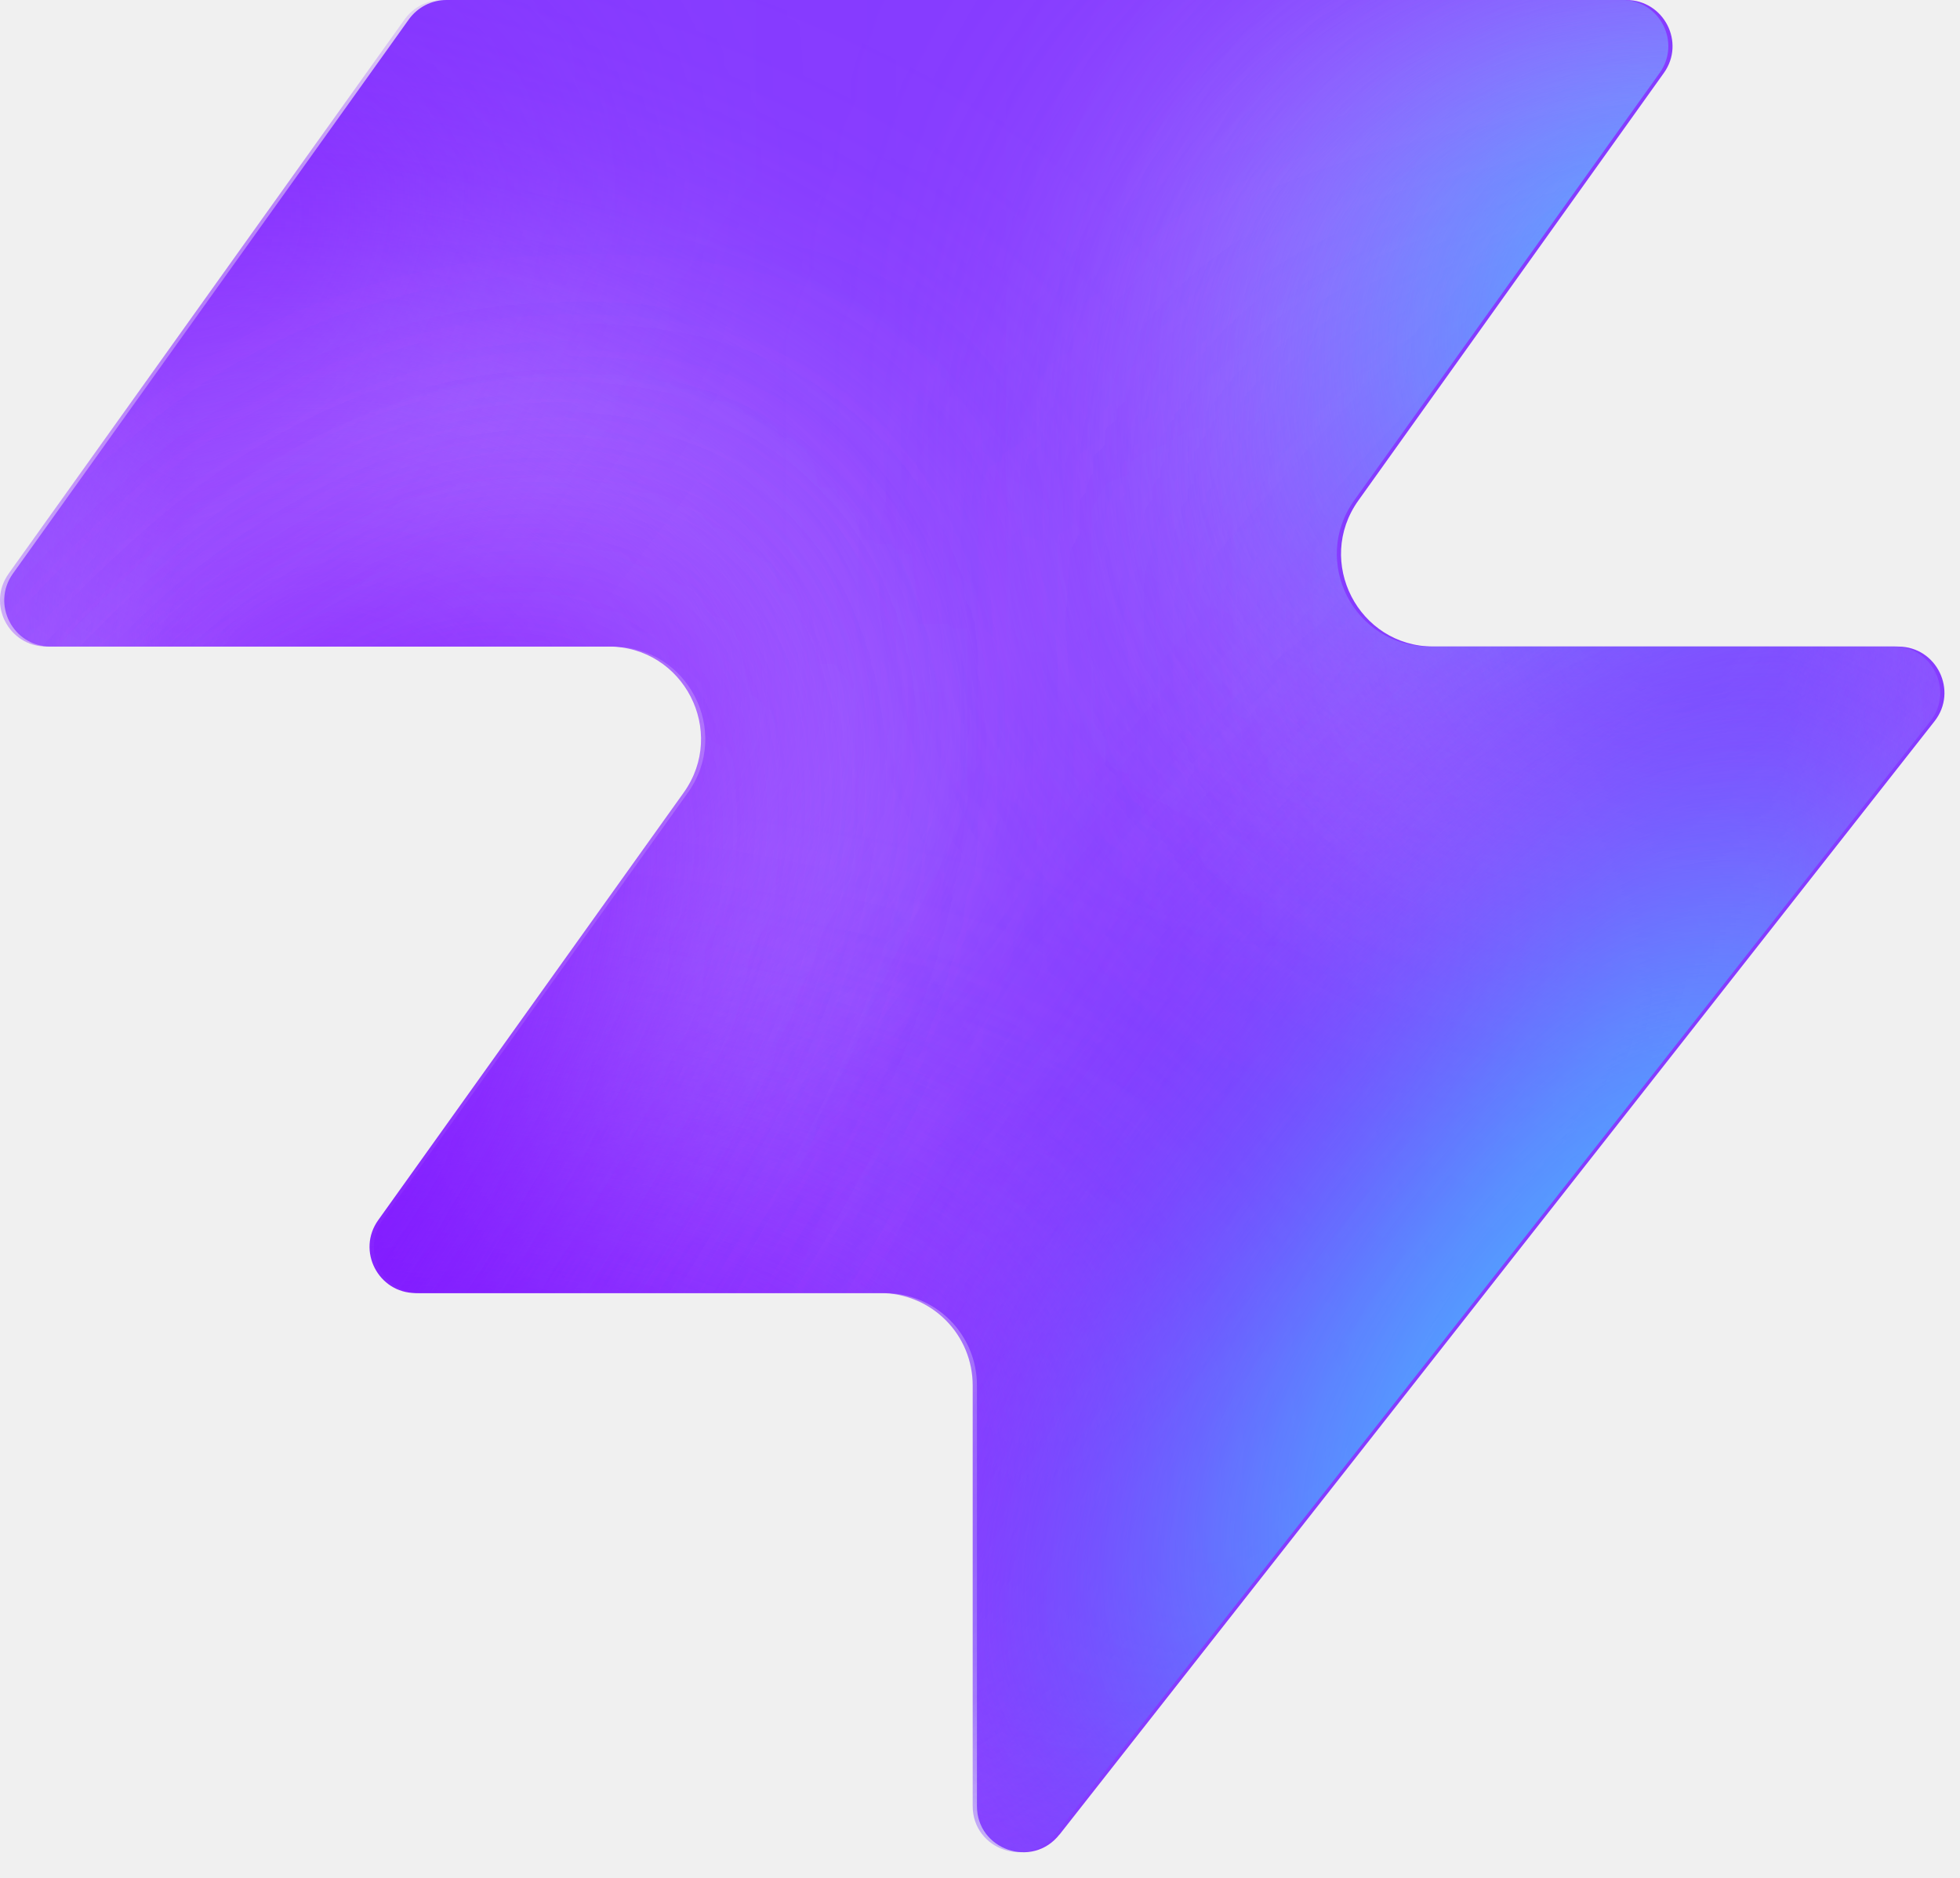
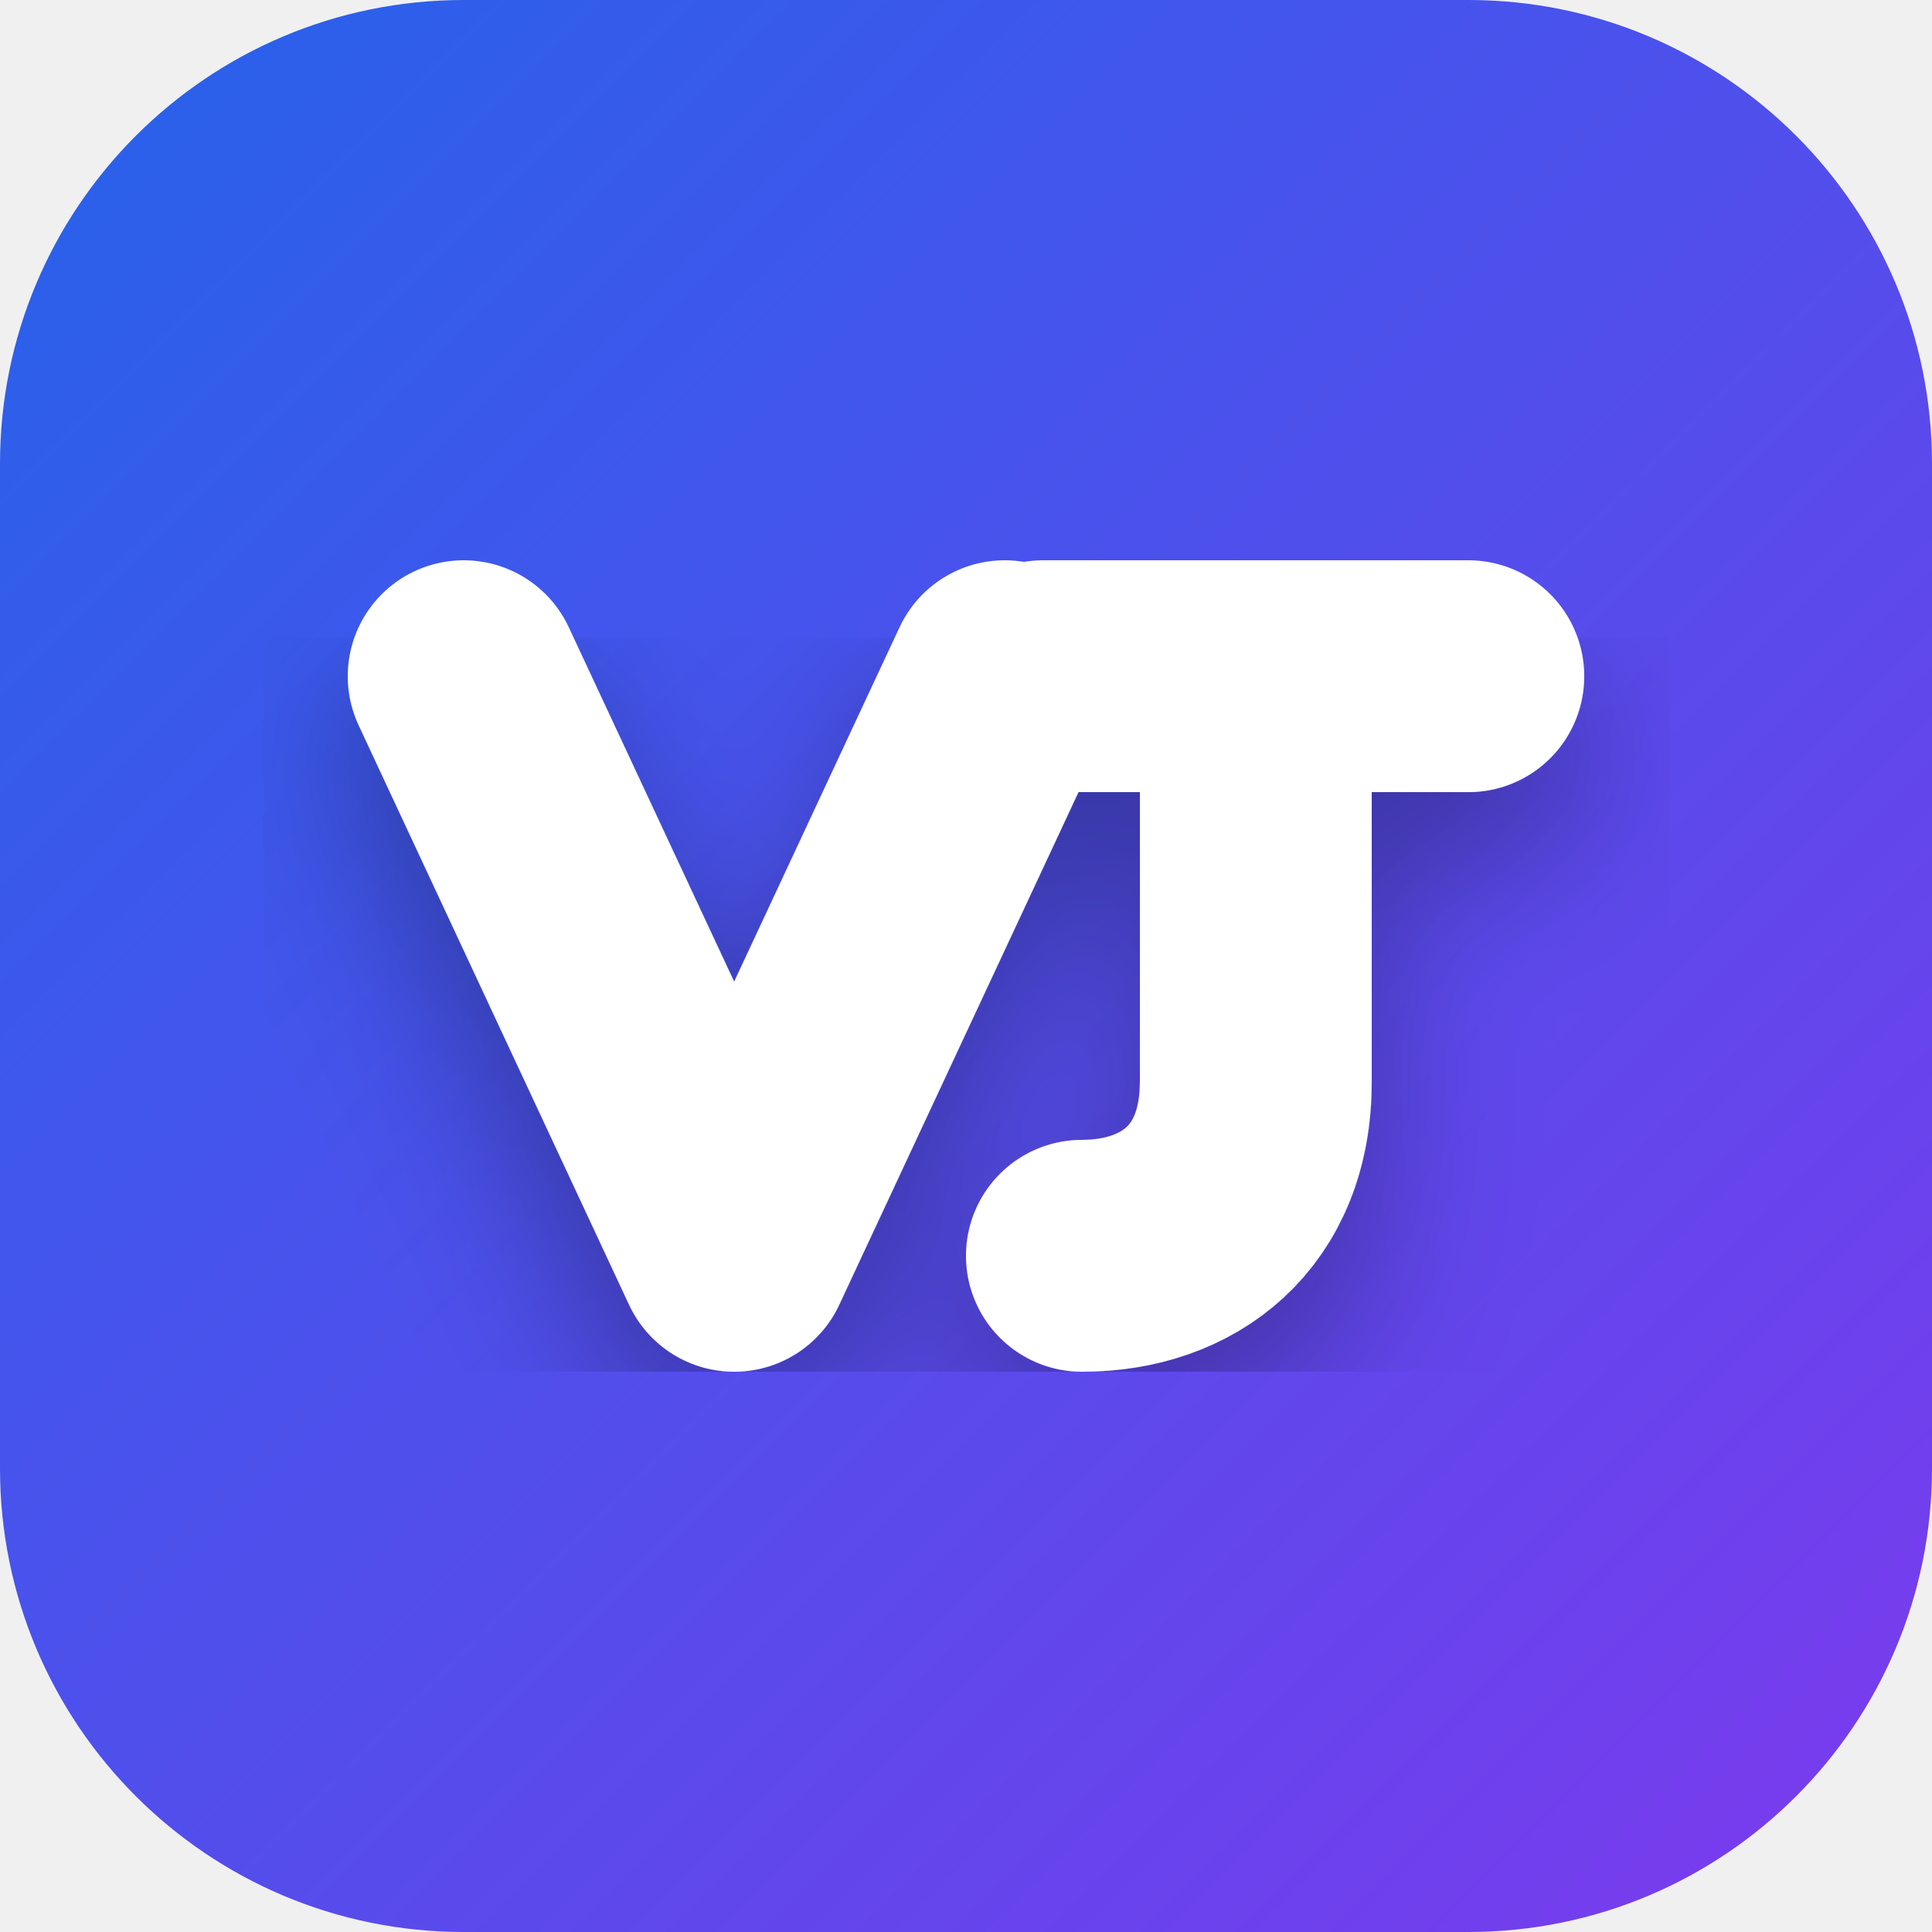
- <svg xmlns="http://www.w3.org/2000/svg" width="48" height="46" fill="none" viewBox="0 0 48 46">
-   <path fill="#863bff" d="M25.946 44.938c-.664.845-2.021.375-2.021-.698V33.937a2.26 2.26 0 0 0-2.262-2.262H10.287c-.92 0-1.456-1.04-.92-1.788l7.48-10.471c1.07-1.497 0-3.578-1.842-3.578H1.237c-.92 0-1.456-1.04-.92-1.788L10.013.474c.214-.297.556-.474.92-.474h28.894c.92 0 1.456 1.04.92 1.788l-7.48 10.471c-1.07 1.498 0 3.579 1.842 3.579h11.377c.943 0 1.473 1.088.89 1.83L25.947 44.94z" style="fill:#863bff;fill:color(display-p3 .525 .23 1);fill-opacity:1" />
-   <mask id="a" width="48" height="46" x="0" y="0" maskUnits="userSpaceOnUse" style="mask-type:alpha">
-     <path fill="#000" d="M25.842 44.938c-.664.844-2.021.375-2.021-.698V33.937a2.26 2.26 0 0 0-2.262-2.262H10.183c-.92 0-1.456-1.04-.92-1.788l7.48-10.471c1.07-1.498 0-3.579-1.842-3.579H1.133c-.92 0-1.456-1.04-.92-1.787L9.91.473c.214-.297.556-.474.92-.474h28.894c.92 0 1.456 1.04.92 1.788l-7.48 10.471c-1.07 1.498 0 3.578 1.842 3.578h11.377c.943 0 1.473 1.088.89 1.832L25.843 44.94z" style="fill:#000;fill-opacity:1" />
-   </mask>
-   <g mask="url(#a)">
-     <g filter="url(#b)">
-       <ellipse cx="5.508" cy="14.704" fill="#ede6ff" rx="5.508" ry="14.704" style="fill:#ede6ff;fill:color(display-p3 .927 .903 1);fill-opacity:1" transform="matrix(.00324 1 1 -.00324 -4.47 31.516)" />
-     </g>
-     <g filter="url(#c)">
-       <ellipse cx="10.399" cy="29.851" fill="#ede6ff" rx="10.399" ry="29.851" style="fill:#ede6ff;fill:color(display-p3 .927 .903 1);fill-opacity:1" transform="matrix(.00324 1 1 -.00324 -39.328 7.883)" />
-     </g>
-     <g filter="url(#d)">
-       <ellipse cx="5.508" cy="30.487" fill="#7e14ff" rx="5.508" ry="30.487" style="fill:#7e14ff;fill:color(display-p3 .492 .077 1);fill-opacity:1" transform="rotate(89.814 -25.913 -14.639)scale(1 -1)" />
-     </g>
-     <g filter="url(#e)">
-       <ellipse cx="5.508" cy="30.599" fill="#7e14ff" rx="5.508" ry="30.599" style="fill:#7e14ff;fill:color(display-p3 .492 .077 1);fill-opacity:1" transform="rotate(89.814 -32.644 -3.334)scale(1 -1)" />
-     </g>
-     <g filter="url(#f)">
-       <ellipse cx="5.508" cy="30.599" fill="#7e14ff" rx="5.508" ry="30.599" style="fill:#7e14ff;fill:color(display-p3 .492 .077 1);fill-opacity:1" transform="matrix(.00324 1 1 -.00324 -34.34 30.47)" />
-     </g>
-     <g filter="url(#g)">
-       <ellipse cx="14.072" cy="22.078" fill="#ede6ff" rx="14.072" ry="22.078" style="fill:#ede6ff;fill:color(display-p3 .927 .903 1);fill-opacity:1" transform="rotate(93.35 24.506 48.493)scale(-1 1)" />
-     </g>
-     <g filter="url(#h)">
-       <ellipse cx="3.47" cy="21.501" fill="#7e14ff" rx="3.47" ry="21.501" style="fill:#7e14ff;fill:color(display-p3 .492 .077 1);fill-opacity:1" transform="rotate(89.009 28.708 47.59)scale(-1 1)" />
-     </g>
-     <g filter="url(#i)">
-       <ellipse cx="3.47" cy="21.501" fill="#7e14ff" rx="3.47" ry="21.501" style="fill:#7e14ff;fill:color(display-p3 .492 .077 1);fill-opacity:1" transform="rotate(89.009 28.708 47.59)scale(-1 1)" />
-     </g>
-     <g filter="url(#j)">
-       <ellipse cx=".387" cy="8.972" fill="#7e14ff" rx="4.407" ry="29.108" style="fill:#7e14ff;fill:color(display-p3 .492 .077 1);fill-opacity:1" transform="rotate(39.51 .387 8.972)" />
-     </g>
-     <g filter="url(#k)">
-       <ellipse cx="47.523" cy="-6.092" fill="#7e14ff" rx="4.407" ry="29.108" style="fill:#7e14ff;fill:color(display-p3 .492 .077 1);fill-opacity:1" transform="rotate(37.892 47.523 -6.092)" />
-     </g>
-     <g filter="url(#l)">
-       <ellipse cx="41.412" cy="6.333" fill="#47bfff" rx="5.971" ry="9.665" style="fill:#47bfff;fill:color(display-p3 .28 .748 1);fill-opacity:1" transform="rotate(37.892 41.412 6.333)" />
-     </g>
-     <g filter="url(#m)">
-       <ellipse cx="-1.879" cy="38.332" fill="#7e14ff" rx="4.407" ry="29.108" style="fill:#7e14ff;fill:color(display-p3 .492 .077 1);fill-opacity:1" transform="rotate(37.892 -1.88 38.332)" />
-     </g>
-     <g filter="url(#n)">
-       <ellipse cx="-1.879" cy="38.332" fill="#7e14ff" rx="4.407" ry="29.108" style="fill:#7e14ff;fill:color(display-p3 .492 .077 1);fill-opacity:1" transform="rotate(37.892 -1.88 38.332)" />
-     </g>
-     <g filter="url(#o)">
-       <ellipse cx="35.651" cy="29.907" fill="#7e14ff" rx="4.407" ry="29.108" style="fill:#7e14ff;fill:color(display-p3 .492 .077 1);fill-opacity:1" transform="rotate(37.892 35.651 29.907)" />
-     </g>
-     <g filter="url(#p)">
-       <ellipse cx="38.418" cy="32.4" fill="#47bfff" rx="5.971" ry="15.297" style="fill:#47bfff;fill:color(display-p3 .28 .748 1);fill-opacity:1" transform="rotate(37.892 38.418 32.4)" />
-     </g>
-   </g>
+ <svg xmlns="http://www.w3.org/2000/svg" viewBox="0 0 100 100">
  <defs>
-     <filter id="b" width="60.045" height="41.654" x="-19.77" y="16.149" color-interpolation-filters="sRGB" filterUnits="userSpaceOnUse">
-       <feFlood flood-opacity="0" result="BackgroundImageFix" />
-       <feBlend in="SourceGraphic" in2="BackgroundImageFix" result="shape" />
-       <feGaussianBlur result="effect1_foregroundBlur_2002_17158" stdDeviation="7.659" />
-     </filter>
-     <filter id="c" width="90.34" height="51.437" x="-54.613" y="-7.533" color-interpolation-filters="sRGB" filterUnits="userSpaceOnUse">
-       <feFlood flood-opacity="0" result="BackgroundImageFix" />
-       <feBlend in="SourceGraphic" in2="BackgroundImageFix" result="shape" />
-       <feGaussianBlur result="effect1_foregroundBlur_2002_17158" stdDeviation="7.659" />
-     </filter>
-     <filter id="d" width="79.355" height="29.4" x="-49.64" y="2.03" color-interpolation-filters="sRGB" filterUnits="userSpaceOnUse">
-       <feFlood flood-opacity="0" result="BackgroundImageFix" />
-       <feBlend in="SourceGraphic" in2="BackgroundImageFix" result="shape" />
-       <feGaussianBlur result="effect1_foregroundBlur_2002_17158" stdDeviation="4.596" />
-     </filter>
-     <filter id="e" width="79.579" height="29.4" x="-45.045" y="20.029" color-interpolation-filters="sRGB" filterUnits="userSpaceOnUse">
-       <feFlood flood-opacity="0" result="BackgroundImageFix" />
-       <feBlend in="SourceGraphic" in2="BackgroundImageFix" result="shape" />
-       <feGaussianBlur result="effect1_foregroundBlur_2002_17158" stdDeviation="4.596" />
-     </filter>
-     <filter id="f" width="79.579" height="29.4" x="-43.513" y="21.178" color-interpolation-filters="sRGB" filterUnits="userSpaceOnUse">
-       <feFlood flood-opacity="0" result="BackgroundImageFix" />
-       <feBlend in="SourceGraphic" in2="BackgroundImageFix" result="shape" />
-       <feGaussianBlur result="effect1_foregroundBlur_2002_17158" stdDeviation="4.596" />
-     </filter>
-     <filter id="g" width="74.749" height="58.852" x="15.756" y="-17.901" color-interpolation-filters="sRGB" filterUnits="userSpaceOnUse">
-       <feFlood flood-opacity="0" result="BackgroundImageFix" />
-       <feBlend in="SourceGraphic" in2="BackgroundImageFix" result="shape" />
-       <feGaussianBlur result="effect1_foregroundBlur_2002_17158" stdDeviation="7.659" />
-     </filter>
-     <filter id="h" width="61.377" height="25.362" x="23.548" y="2.284" color-interpolation-filters="sRGB" filterUnits="userSpaceOnUse">
-       <feFlood flood-opacity="0" result="BackgroundImageFix" />
-       <feBlend in="SourceGraphic" in2="BackgroundImageFix" result="shape" />
-       <feGaussianBlur result="effect1_foregroundBlur_2002_17158" stdDeviation="4.596" />
-     </filter>
-     <filter id="i" width="61.377" height="25.362" x="23.548" y="2.284" color-interpolation-filters="sRGB" filterUnits="userSpaceOnUse">
-       <feFlood flood-opacity="0" result="BackgroundImageFix" />
-       <feBlend in="SourceGraphic" in2="BackgroundImageFix" result="shape" />
-       <feGaussianBlur result="effect1_foregroundBlur_2002_17158" stdDeviation="4.596" />
-     </filter>
-     <filter id="j" width="56.045" height="63.649" x="-27.636" y="-22.853" color-interpolation-filters="sRGB" filterUnits="userSpaceOnUse">
-       <feFlood flood-opacity="0" result="BackgroundImageFix" />
-       <feBlend in="SourceGraphic" in2="BackgroundImageFix" result="shape" />
-       <feGaussianBlur result="effect1_foregroundBlur_2002_17158" stdDeviation="4.596" />
-     </filter>
-     <filter id="k" width="54.814" height="64.646" x="20.116" y="-38.415" color-interpolation-filters="sRGB" filterUnits="userSpaceOnUse">
-       <feFlood flood-opacity="0" result="BackgroundImageFix" />
-       <feBlend in="SourceGraphic" in2="BackgroundImageFix" result="shape" />
-       <feGaussianBlur result="effect1_foregroundBlur_2002_17158" stdDeviation="4.596" />
-     </filter>
-     <filter id="l" width="33.541" height="35.313" x="24.641" y="-11.323" color-interpolation-filters="sRGB" filterUnits="userSpaceOnUse">
-       <feFlood flood-opacity="0" result="BackgroundImageFix" />
-       <feBlend in="SourceGraphic" in2="BackgroundImageFix" result="shape" />
-       <feGaussianBlur result="effect1_foregroundBlur_2002_17158" stdDeviation="4.596" />
-     </filter>
-     <filter id="m" width="54.814" height="64.646" x="-29.286" y="6.009" color-interpolation-filters="sRGB" filterUnits="userSpaceOnUse">
-       <feFlood flood-opacity="0" result="BackgroundImageFix" />
-       <feBlend in="SourceGraphic" in2="BackgroundImageFix" result="shape" />
-       <feGaussianBlur result="effect1_foregroundBlur_2002_17158" stdDeviation="4.596" />
-     </filter>
-     <filter id="n" width="54.814" height="64.646" x="-29.286" y="6.009" color-interpolation-filters="sRGB" filterUnits="userSpaceOnUse">
-       <feFlood flood-opacity="0" result="BackgroundImageFix" />
-       <feBlend in="SourceGraphic" in2="BackgroundImageFix" result="shape" />
-       <feGaussianBlur result="effect1_foregroundBlur_2002_17158" stdDeviation="4.596" />
-     </filter>
-     <filter id="o" width="54.814" height="64.646" x="8.244" y="-2.416" color-interpolation-filters="sRGB" filterUnits="userSpaceOnUse">
-       <feFlood flood-opacity="0" result="BackgroundImageFix" />
-       <feBlend in="SourceGraphic" in2="BackgroundImageFix" result="shape" />
-       <feGaussianBlur result="effect1_foregroundBlur_2002_17158" stdDeviation="4.596" />
-     </filter>
-     <filter id="p" width="39.409" height="43.623" x="18.713" y="10.588" color-interpolation-filters="sRGB" filterUnits="userSpaceOnUse">
-       <feFlood flood-opacity="0" result="BackgroundImageFix" />
-       <feBlend in="SourceGraphic" in2="BackgroundImageFix" result="shape" />
-       <feGaussianBlur result="effect1_foregroundBlur_2002_17158" stdDeviation="4.596" />
+     <linearGradient id="bg" x1="0%" y1="0%" x2="100%" y2="100%">
+       <stop offset="0%" stop-color="#2563eb" />
+       <stop offset="100%" stop-color="#7c3aed" />
+     </linearGradient>
+     <filter id="shadow" x="-20%" y="-20%" width="140%" height="140%">
+       <feDropShadow dx="0" dy="4" stdDeviation="4" flood-color="#000000" flood-opacity="0.3" />
    </filter>
  </defs>
+   <rect width="100" height="100" rx="24" fill="url(#bg)" />
+   <g filter="url(#shadow)" stroke="#ffffff" stroke-width="12" stroke-linecap="round" stroke-linejoin="round" fill="none">
+     <path d="M 24 35 L 38 65 L 52 35" />
+     <path d="M 54 35 L 76 35 M 65 35 L 65 56 C 65 62 61 65 56 65" />
+   </g>
</svg>
